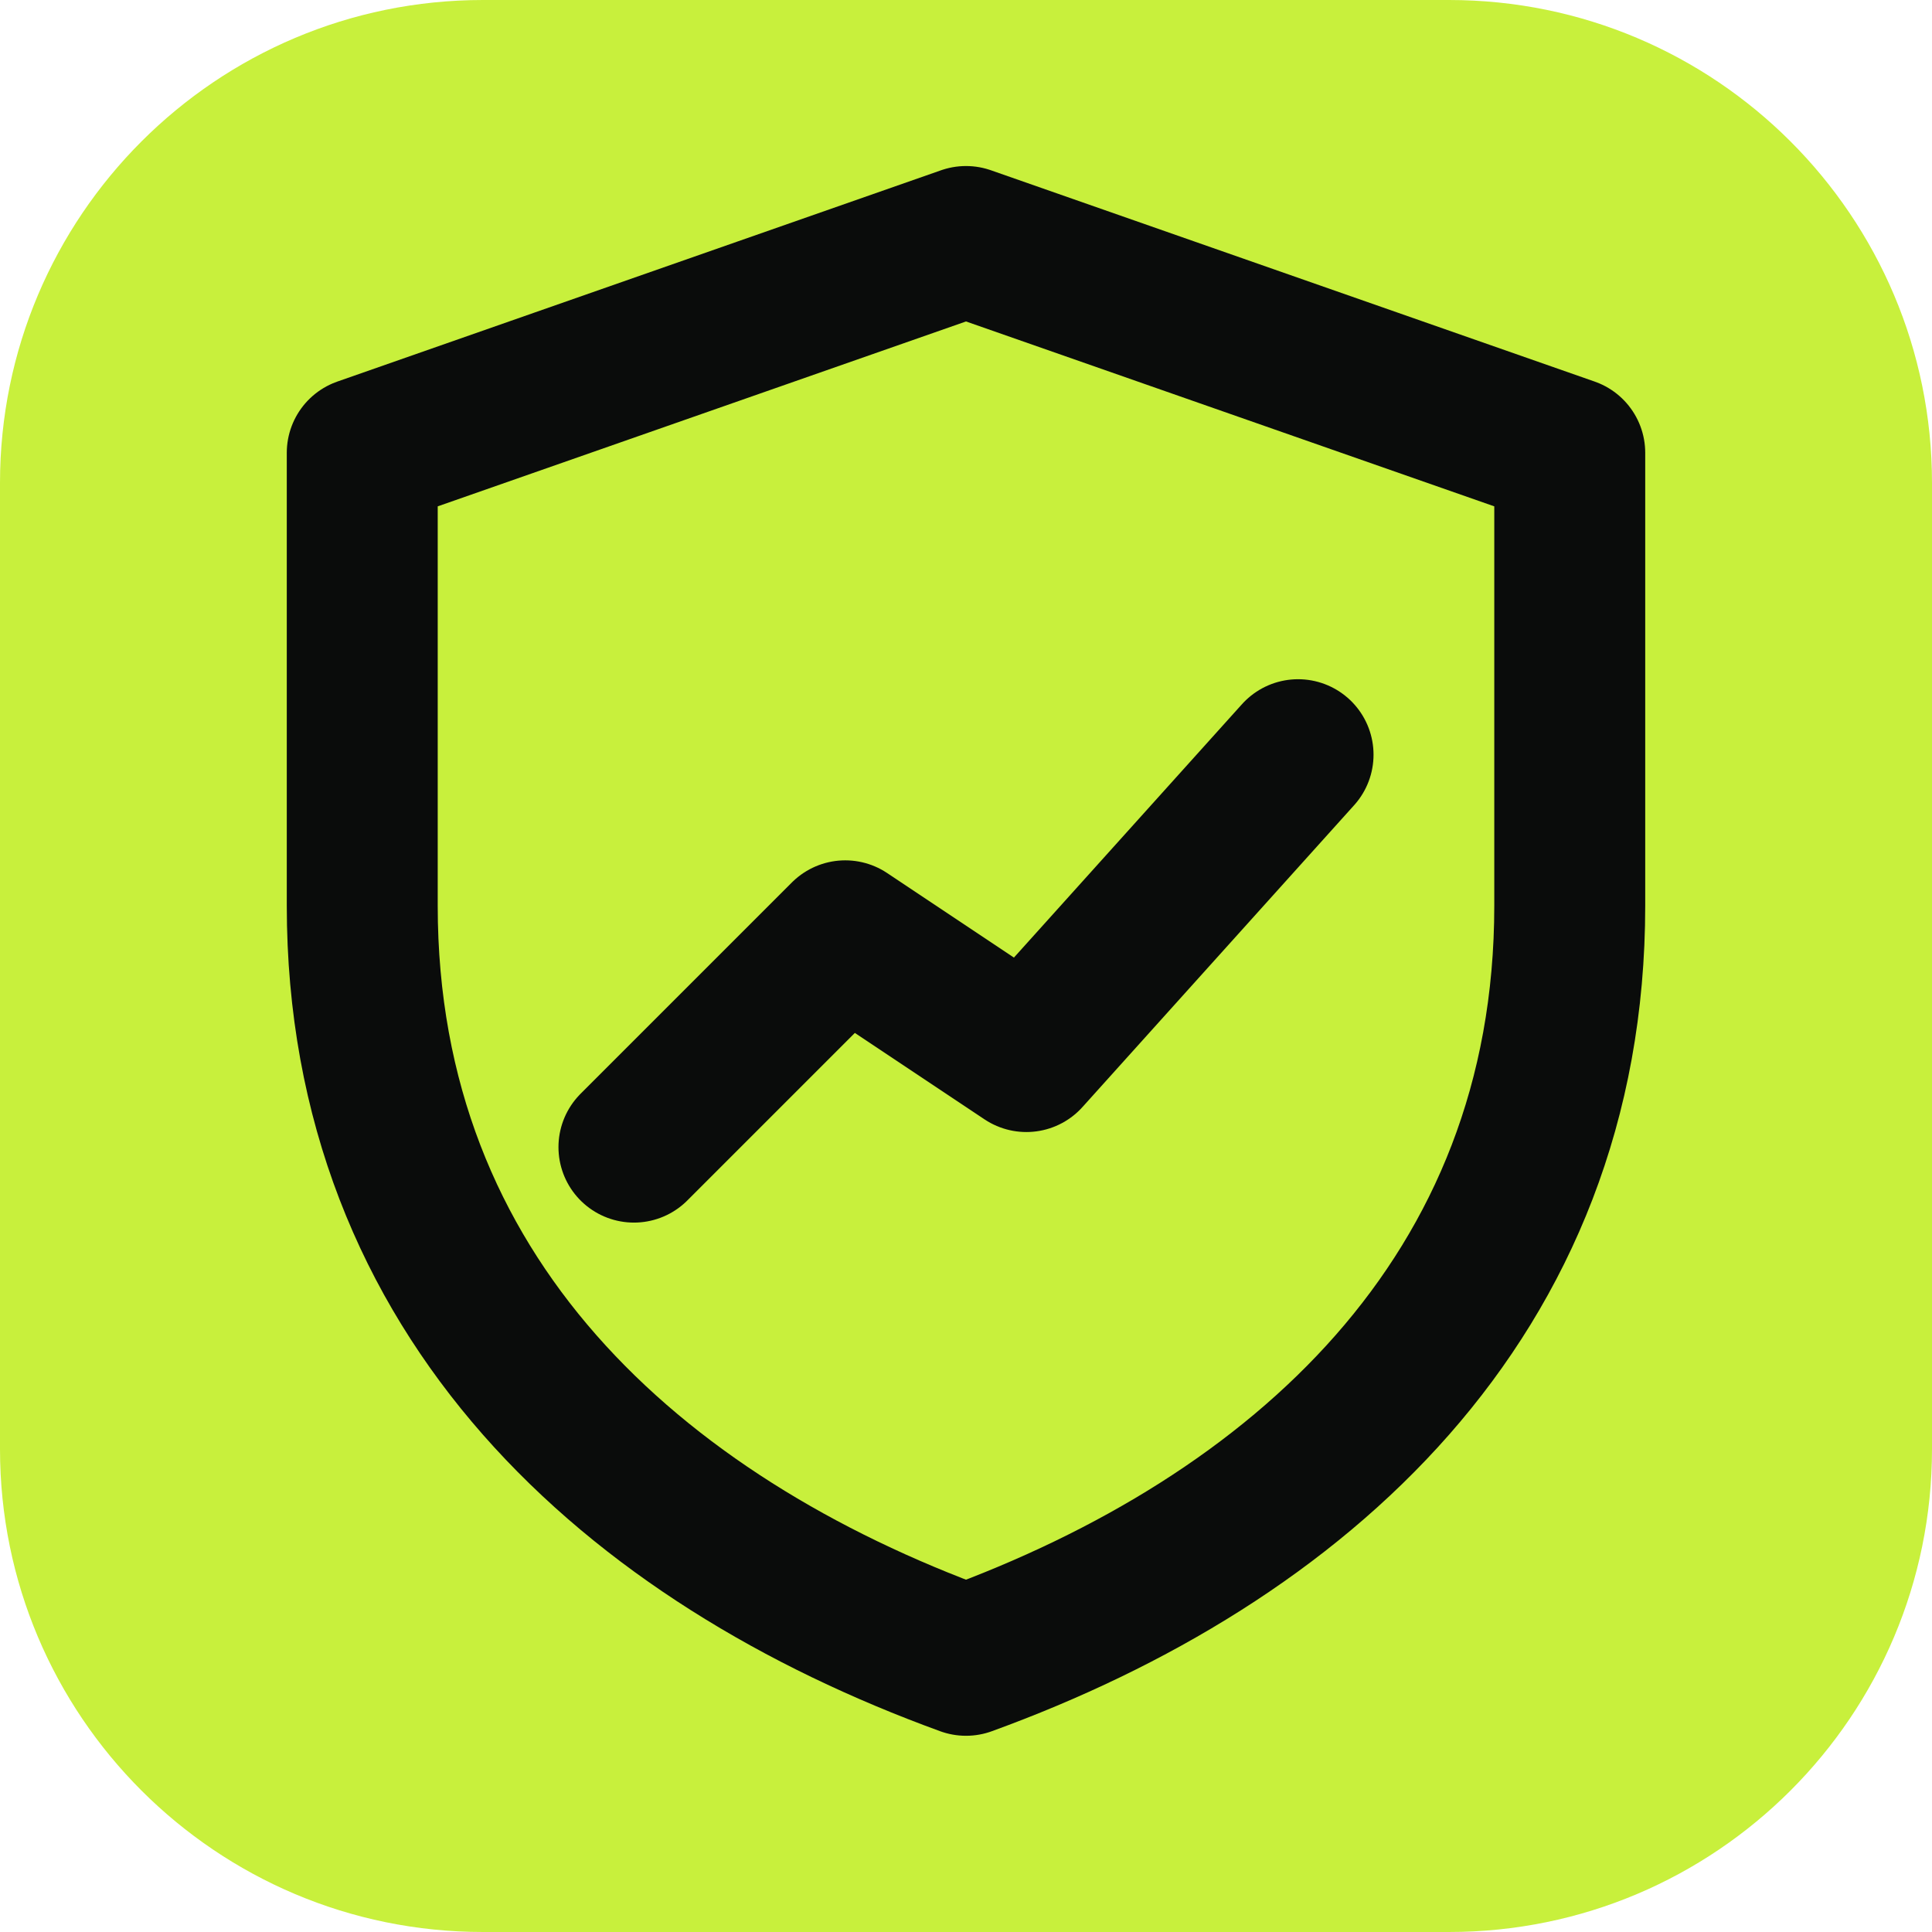
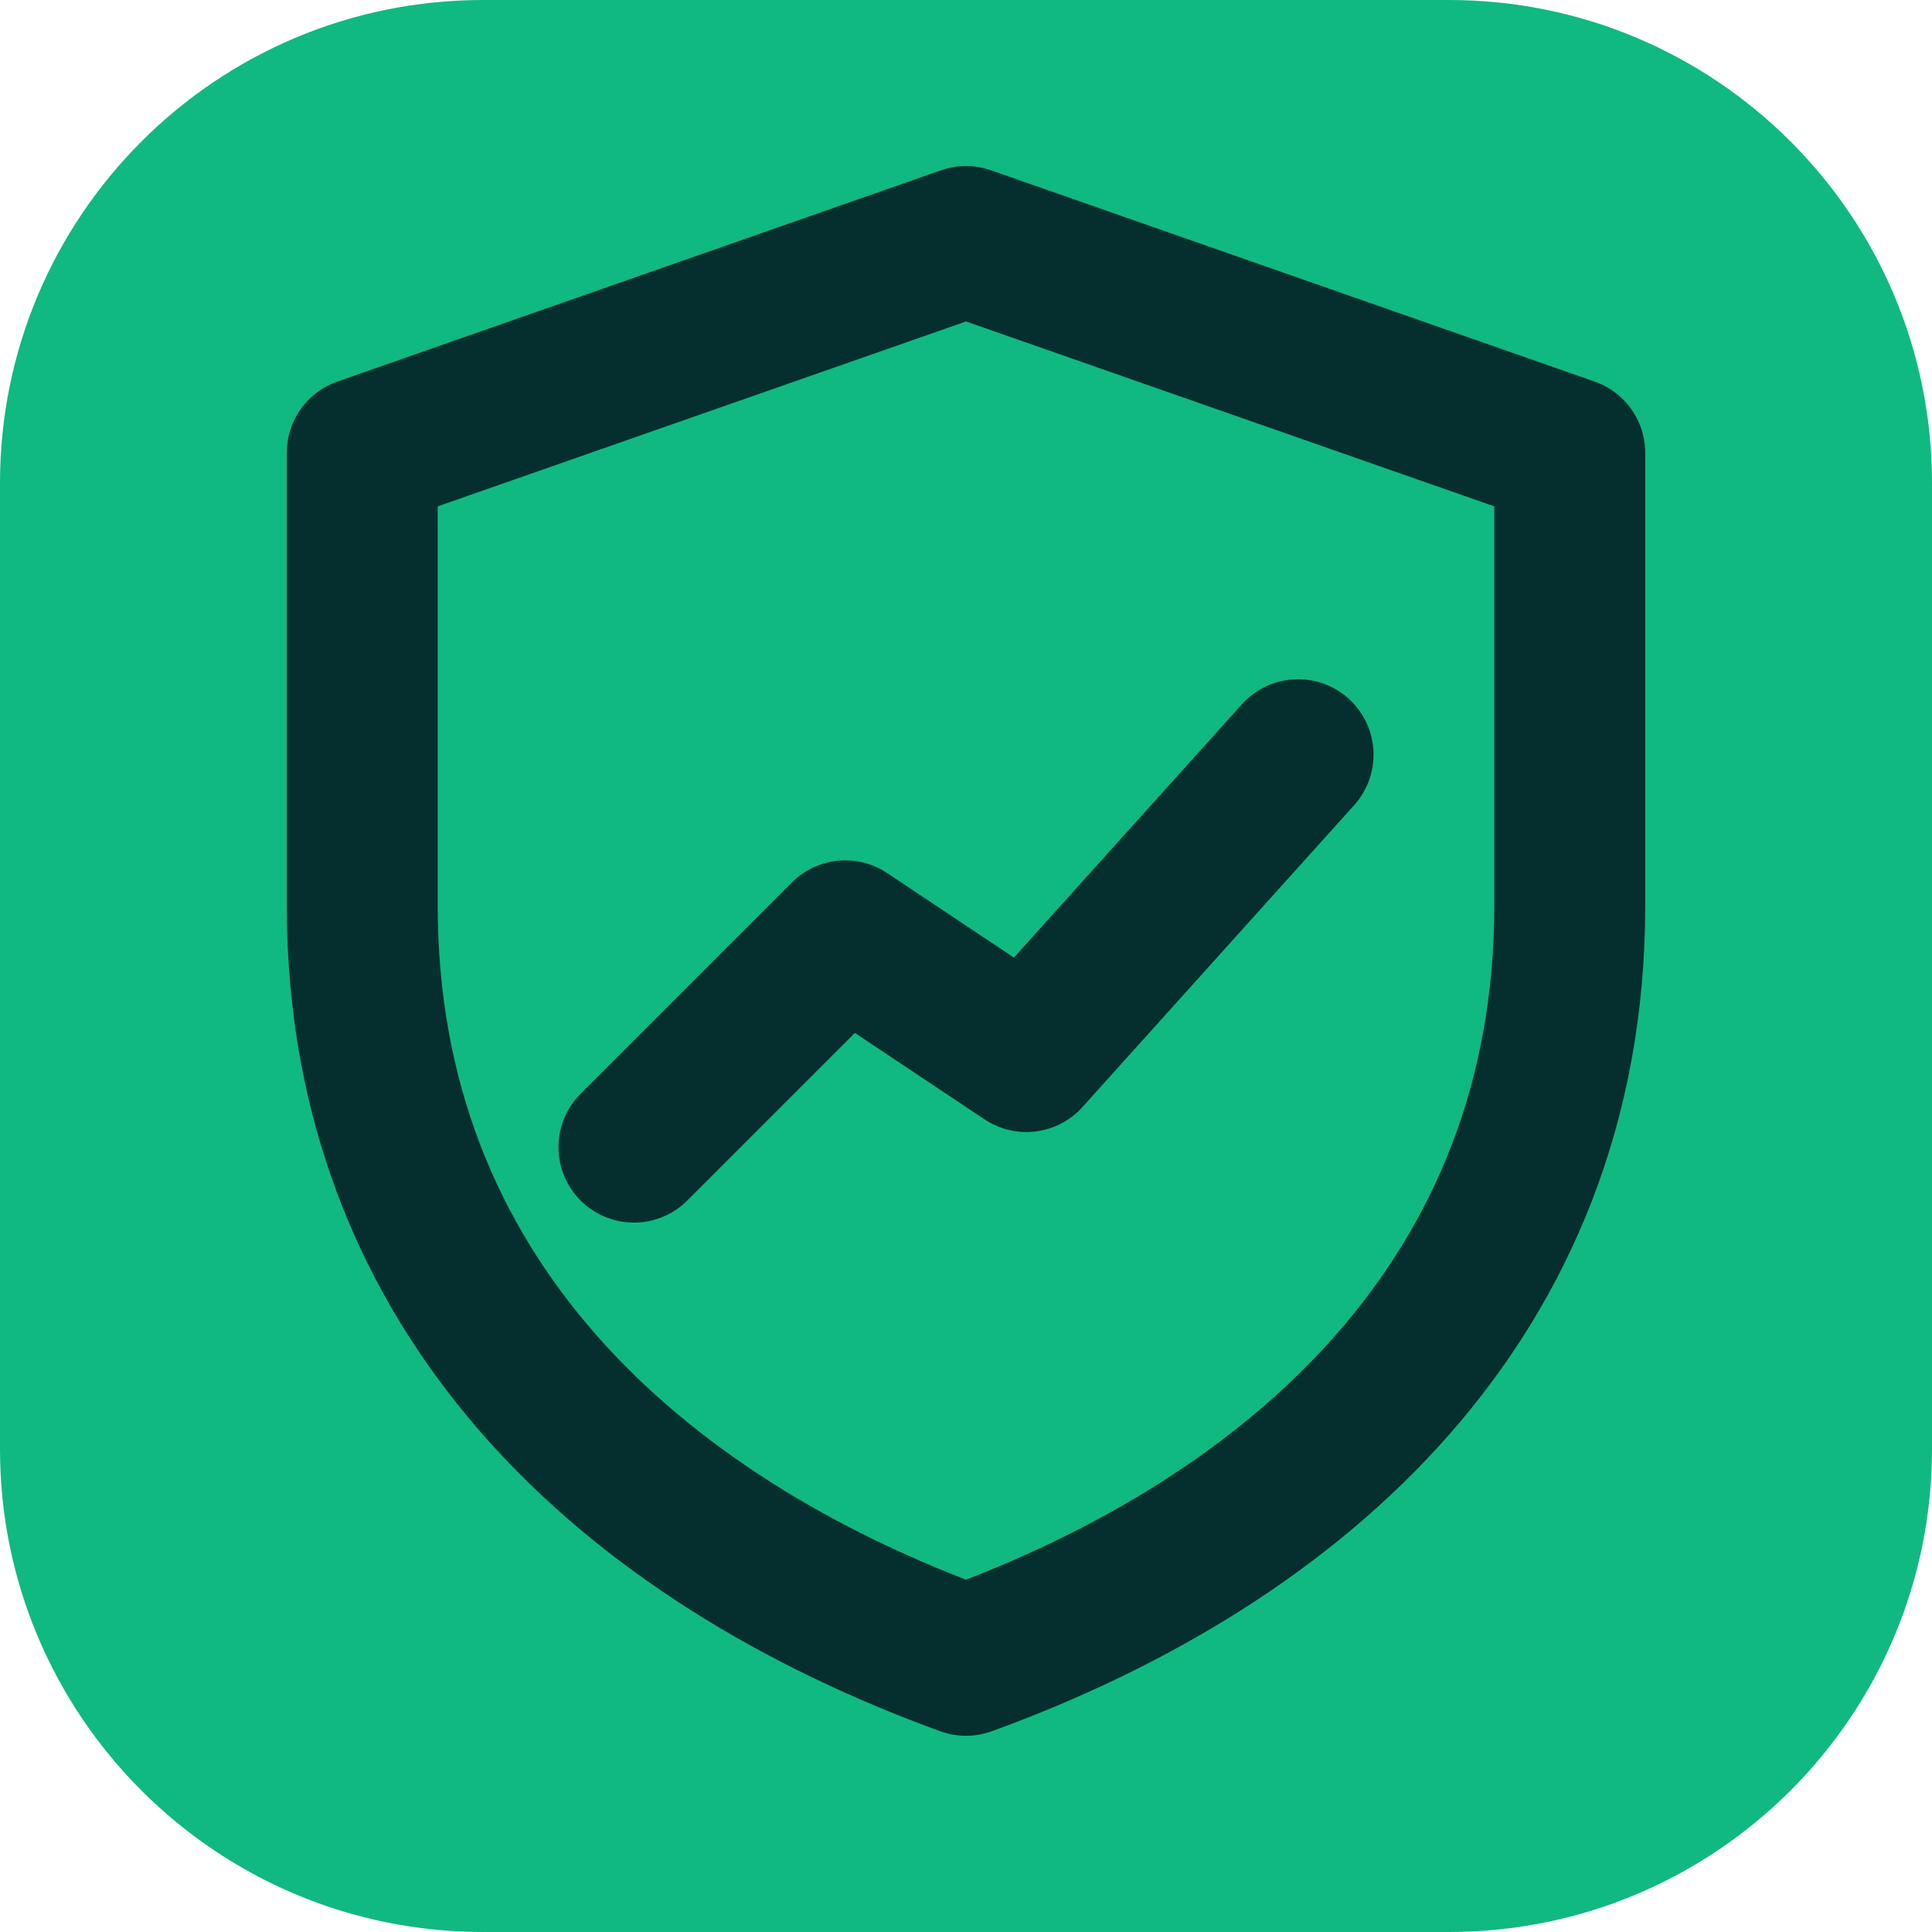
<svg xmlns="http://www.w3.org/2000/svg" viewBox="0 0 64 64">
-   <rect width="64" height="64" rx="16" fill="#C8F03C" />
-   <path d="M32 8L52 15V30C52 43 43 51 32 55C21 51 12 43 12 30V15Z" fill="none" stroke="#0A0C0B" stroke-width="5" stroke-linejoin="round" />
-   <path d="M21 38L28 31L34 35L43 25" fill="none" stroke="#0A0C0B" stroke-width="5" stroke-linecap="round" stroke-linejoin="round" />
+   <rect width="64" height="64" rx="16" fill="#10B981" />
+   <path d="M32 8L52 15V30C52 43 43 51 32 55C21 51 12 43 12 30V15Z" fill="none" stroke="#042F2E" stroke-width="5" stroke-linejoin="round" />
+   <path d="M21 38L28 31L34 35L43 25" fill="none" stroke="#042F2E" stroke-width="5" stroke-linecap="round" stroke-linejoin="round" />
</svg>
